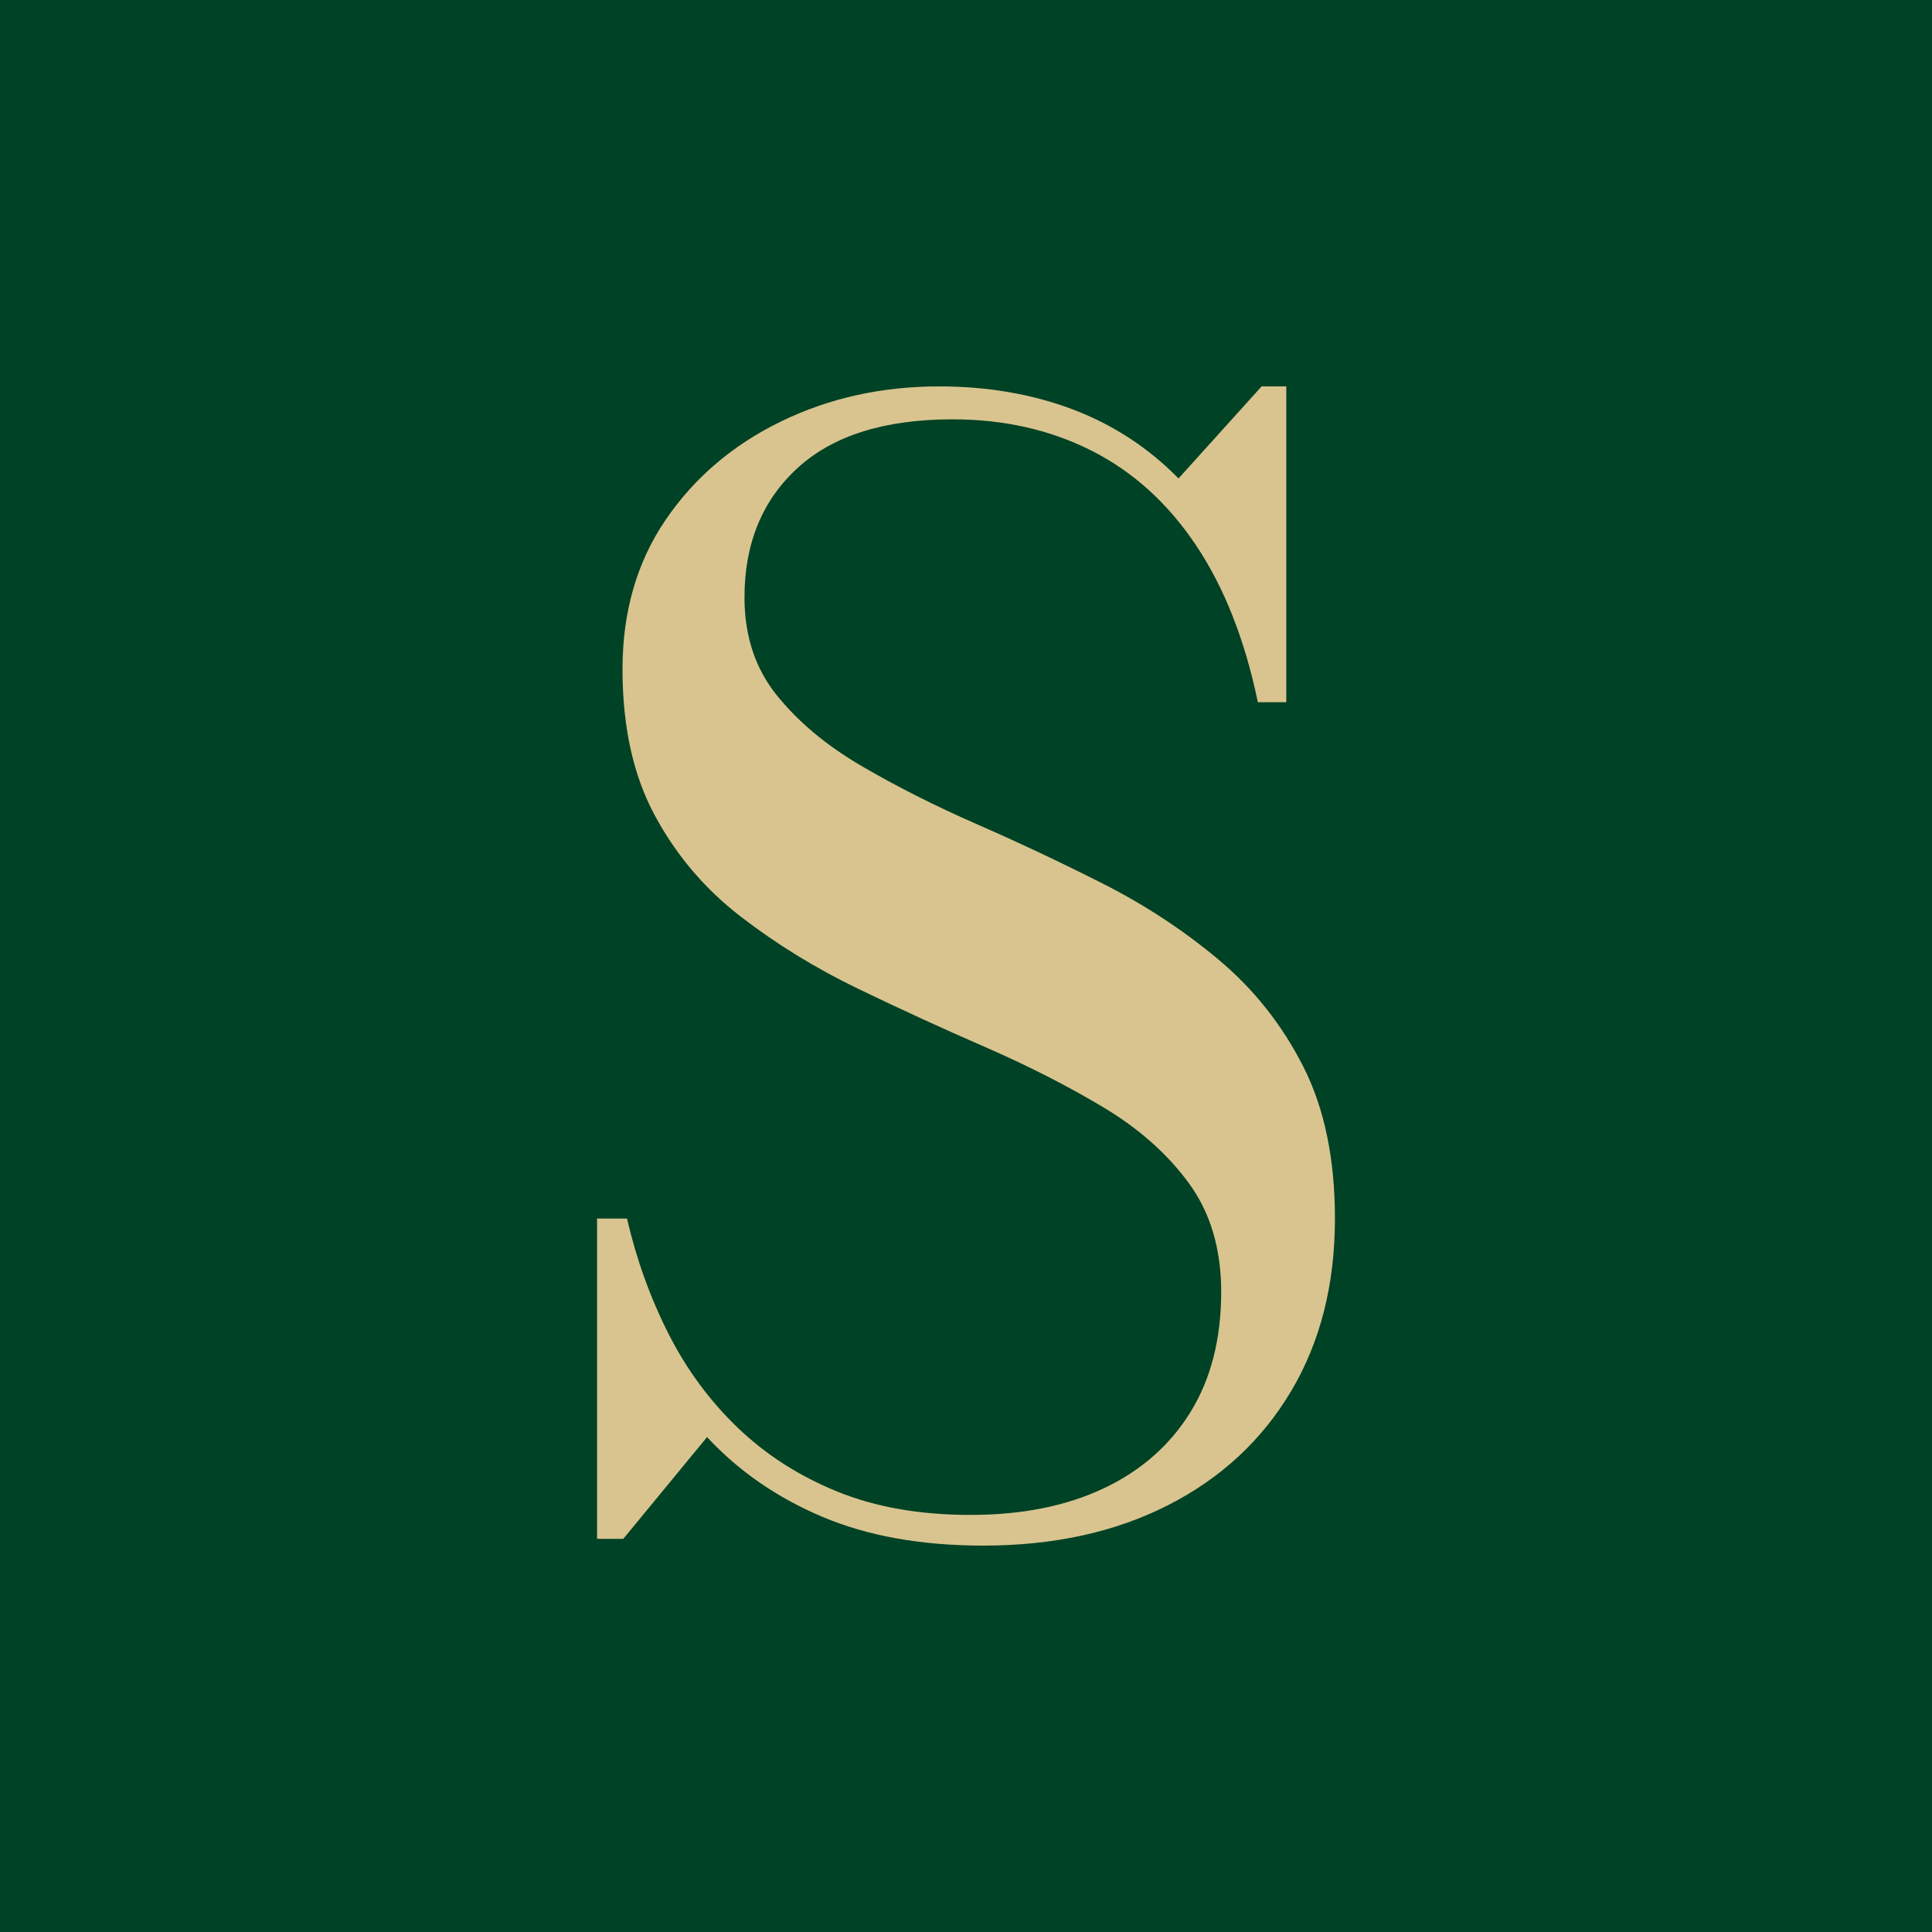
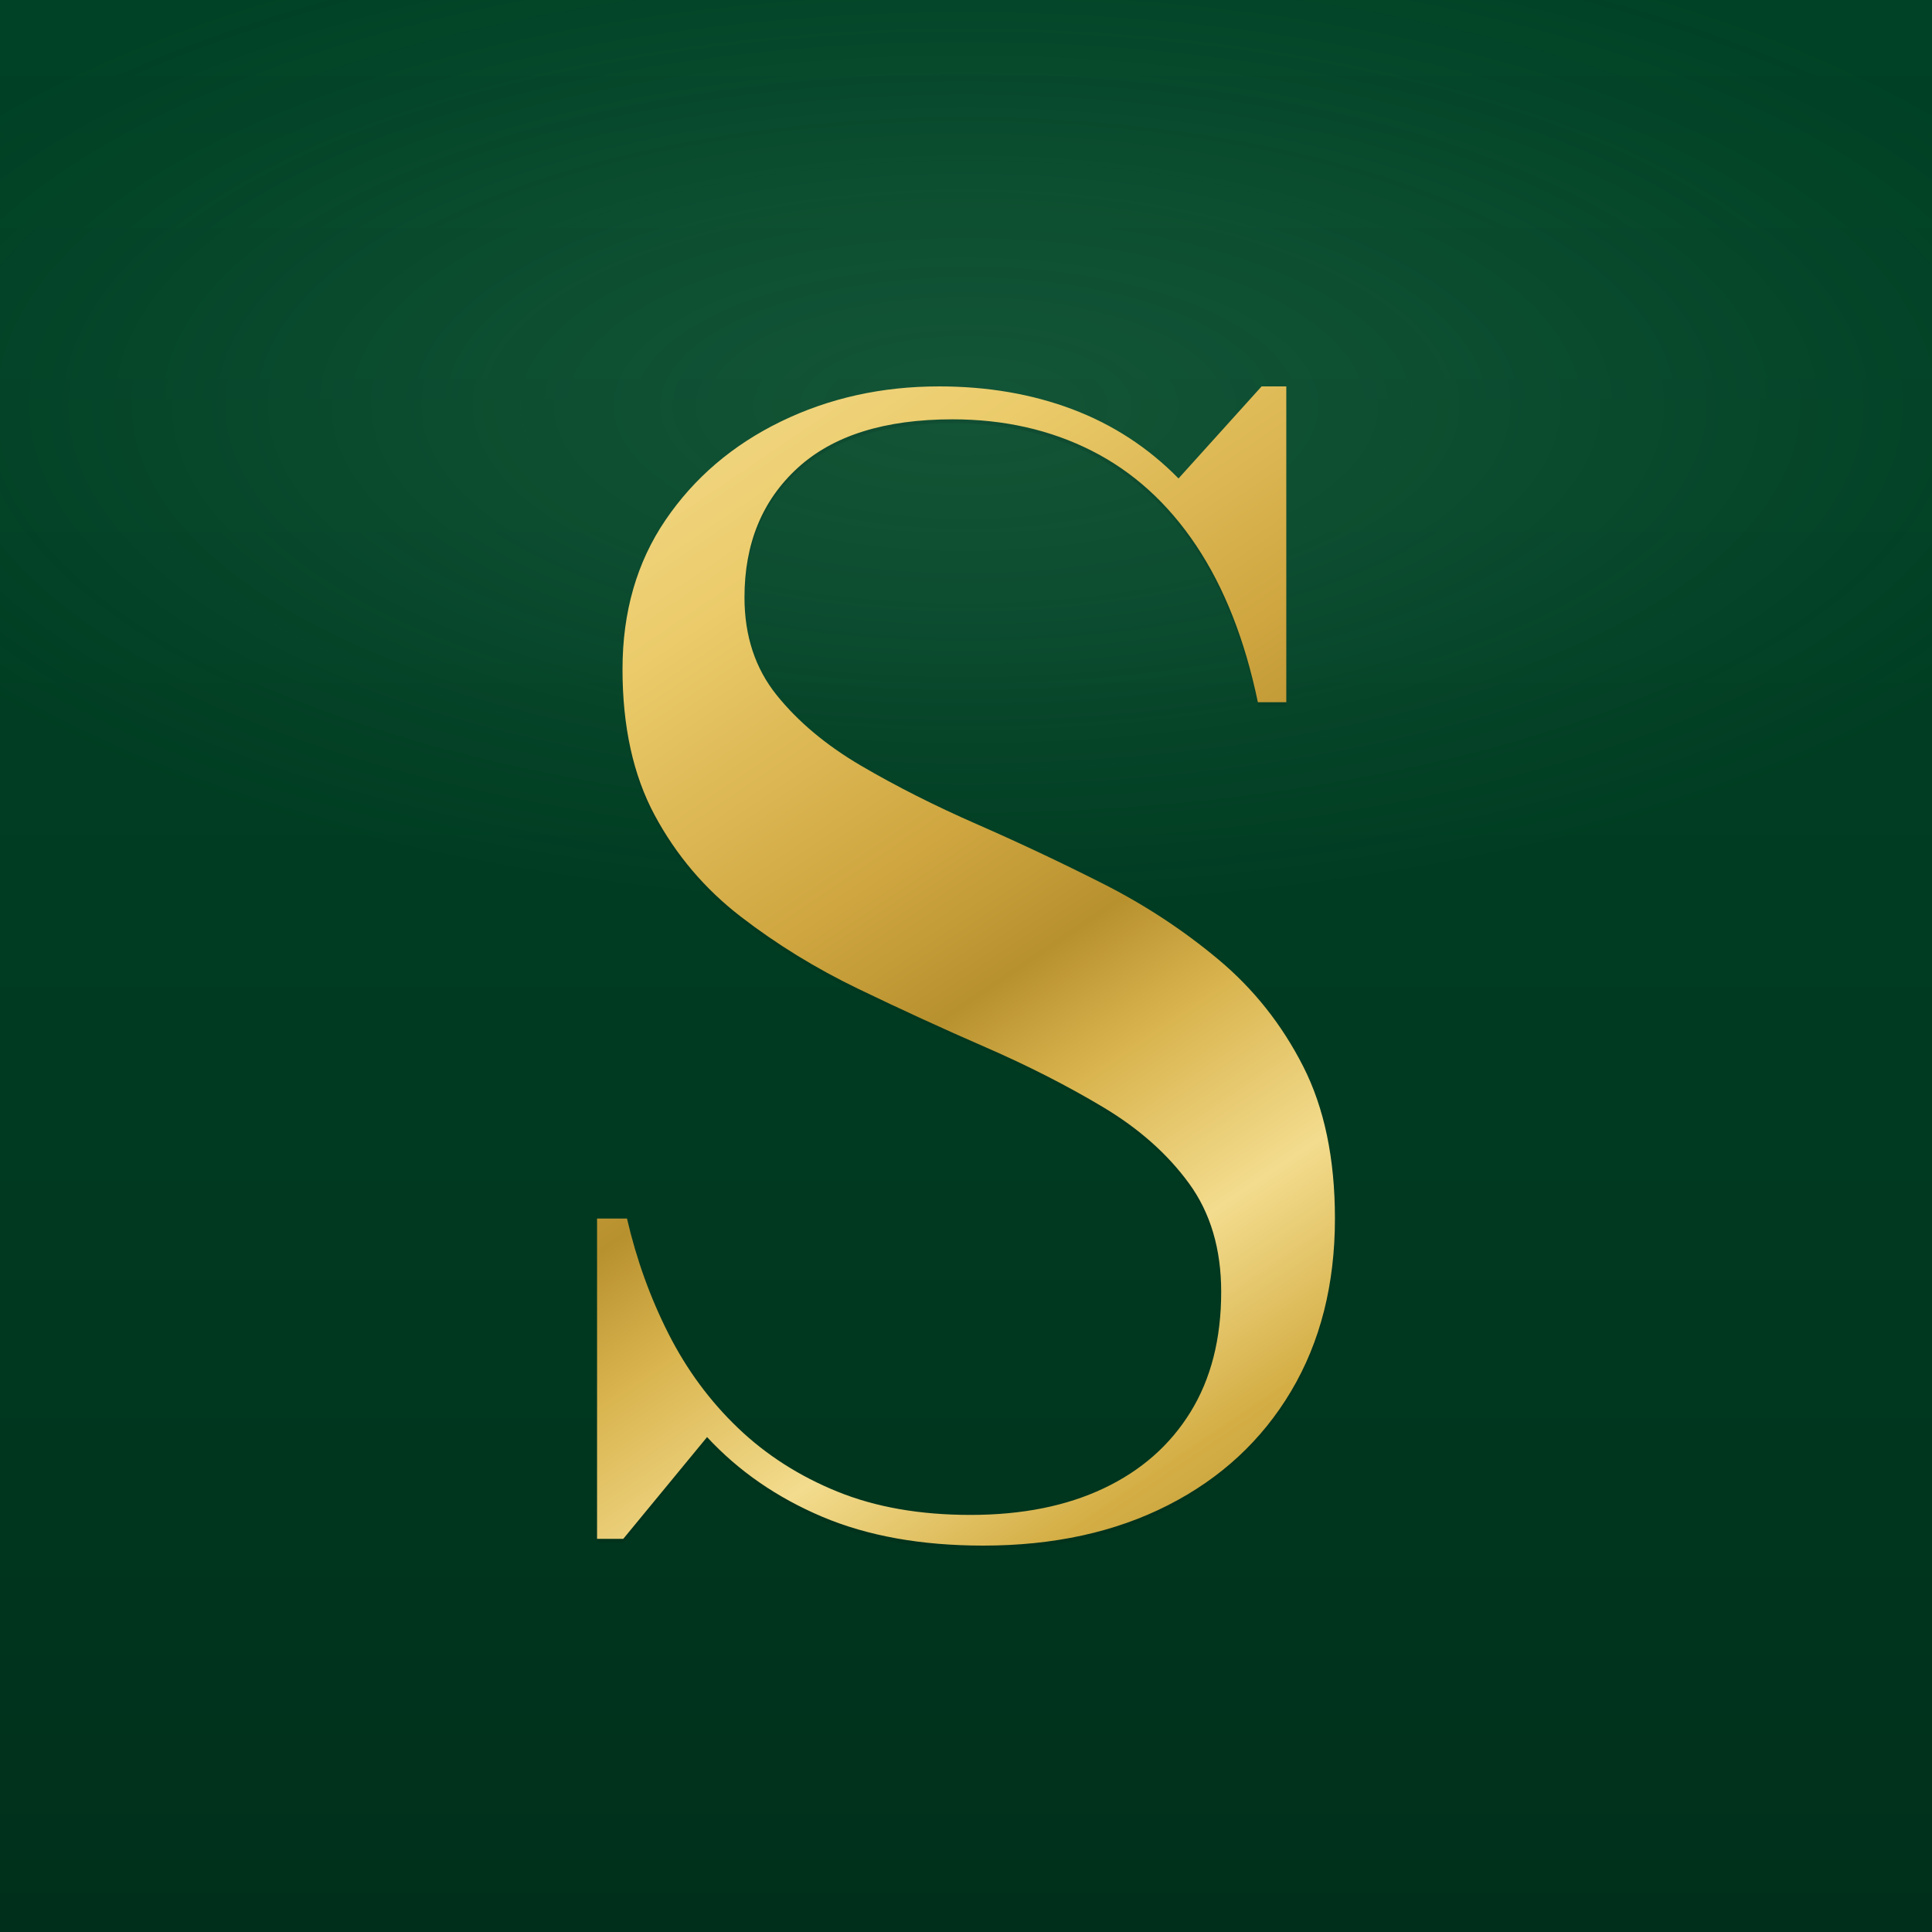
<svg xmlns="http://www.w3.org/2000/svg" width="1024" height="1024" viewBox="0 0 1024 1024">
-   <rect width="1024" height="1024" fill="#004225" />
-   <path fill="#D9C48F" transform="translate(273.6176 807.6974) scale(0.396643 -0.396643)" d="M624 -29 Q500 -29 409 9.5 Q318 48 255 116 L143 -20 L108 -20 L108 408 L148 408 Q167 326 203.5 254 Q240 182 296.5 128 Q353 74 429.5 43 Q506 12 607 12 Q710 12 785 47.5 Q860 83 901 149.5 Q942 216 942 310 Q942 396 899 455 Q856 514 784 557 Q712 600 627 637 Q542 674 457 715 Q372 756 300 811.5 Q228 867 185 947 Q142 1027 142 1142 Q142 1257 199.5 1341.5 Q257 1426 353.5 1473 Q450 1520 565 1520 Q662 1520 743 1489.5 Q824 1459 885 1397 L996 1520 L1029 1520 L1029 1098 L991 1098 Q965 1223 908.5 1307.5 Q852 1392 769 1434 Q686 1476 583 1476 Q447 1476 376 1411 Q305 1346 305 1238 Q305 1161 348 1107.5 Q391 1054 461 1013 Q531 972 615.5 935 Q700 898 784 855.5 Q868 813 938.5 754 Q1009 695 1051.5 611.5 Q1094 528 1094 408 Q1094 276 1035.5 177.5 Q977 79 871 25 Q765 -29 624 -29 Z" />
+   <defs>
+     <linearGradient id="email" x1="0" y1="0" x2="0" y2="1024" gradientUnits="userSpaceOnUse">
+       <stop offset="0" stop-color="#004225" />
+       <stop offset="0.55" stop-color="#003B21" />
+       <stop offset="1" stop-color="#00301B" />
+     </linearGradient>
+     <radialGradient id="vernis" cx="512" cy="215" r="640" gradientUnits="userSpaceOnUse" gradientTransform="translate(512 215) scale(1 0.42) translate(-512 -215)">
+       <stop offset="0" stop-color="#7FCFA3" stop-opacity="0.15" />
+       <stop offset="0.4" stop-color="#7FCFA3" stop-opacity="0.1" />
+       <stop offset="0.75" stop-color="#7FCFA3" stop-opacity="0.035" />
+       <stop offset="1" stop-color="#7FCFA3" stop-opacity="0" />
+     </radialGradient>
+     <linearGradient id="or" x1="66.5" y1="1582" x2="1226" y2="-132" gradientUnits="userSpaceOnUse">
+       <stop offset="0" stop-color="#F6E096" />
+       <stop offset="0.2" stop-color="#EBCB6A" />
+       <stop offset="0.4" stop-color="#CFA640" />
+       <stop offset="0.5" stop-color="#B8912F" />
+       <stop offset="0.58" stop-color="#D9B44E" />
+       <stop offset="0.7" stop-color="#F3DC8E" />
+       <stop offset="0.82" stop-color="#D4AE45" />
+       <stop offset="1" stop-color="#A8832A" />
+     </linearGradient>
+   </defs>
+   <rect width="1024" height="1024" fill="url(#email)" />
+   <rect width="1024" height="1024" fill="url(#vernis)" />
+   <g transform="translate(0 2)" opacity="0.12">
+     <path fill="#001A0D" transform="translate(273.6176 807.6974) scale(0.396643 -0.396643)" d="M624 -29 Q500 -29 409 9.5 Q318 48 255 116 L143 -20 L108 -20 L108 408 L148 408 Q167 326 203.5 254 Q240 182 296.5 128 Q353 74 429.5 43 Q506 12 607 12 Q710 12 785 47.5 Q860 83 901 149.5 Q942 216 942 310 Q942 396 899 455 Q856 514 784 557 Q712 600 627 637 Q542 674 457 715 Q372 756 300 811.5 Q228 867 185 947 Q142 1027 142 1142 Q142 1257 199.5 1341.5 Q257 1426 353.5 1473 Q450 1520 565 1520 Q662 1520 743 1489.5 Q824 1459 885 1397 L996 1520 L1029 1520 L1029 1098 L991 1098 Q965 1223 908.5 1307.5 Q852 1392 769 1434 Q686 1476 583 1476 Q447 1476 376 1411 Q305 1346 305 1238 Q305 1161 348 1107.5 Q391 1054 461 1013 Q531 972 615.5 935 Q700 898 784 855.5 Q868 813 938.5 754 Q1009 695 1051.5 611.5 Q1094 528 1094 408 Q1094 276 1035.5 177.5 Q977 79 871 25 Q765 -29 624 -29 Z" />
+   </g>
+   <path fill="url(#or)" transform="translate(273.6176 807.6974) scale(0.396643 -0.396643)" d="M624 -29 Q500 -29 409 9.5 Q318 48 255 116 L143 -20 L108 -20 L108 408 L148 408 Q167 326 203.5 254 Q240 182 296.5 128 Q353 74 429.5 43 Q506 12 607 12 Q710 12 785 47.5 Q860 83 901 149.5 Q942 216 942 310 Q942 396 899 455 Q856 514 784 557 Q712 600 627 637 Q542 674 457 715 Q372 756 300 811.5 Q228 867 185 947 Q142 1027 142 1142 Q142 1257 199.5 1341.5 Q257 1426 353.5 1473 Q450 1520 565 1520 Q662 1520 743 1489.5 Q824 1459 885 1397 L996 1520 L1029 1520 L1029 1098 L991 1098 Q965 1223 908.5 1307.5 Q852 1392 769 1434 Q686 1476 583 1476 Q447 1476 376 1411 Q305 1346 305 1238 Q305 1161 348 1107.5 Q391 1054 461 1013 Q531 972 615.5 935 Q700 898 784 855.5 Q868 813 938.5 754 Q1009 695 1051.5 611.5 Q1094 528 1094 408 Q1094 276 1035.5 177.5 Q977 79 871 25 Q765 -29 624 -29 Z" />
</svg>
